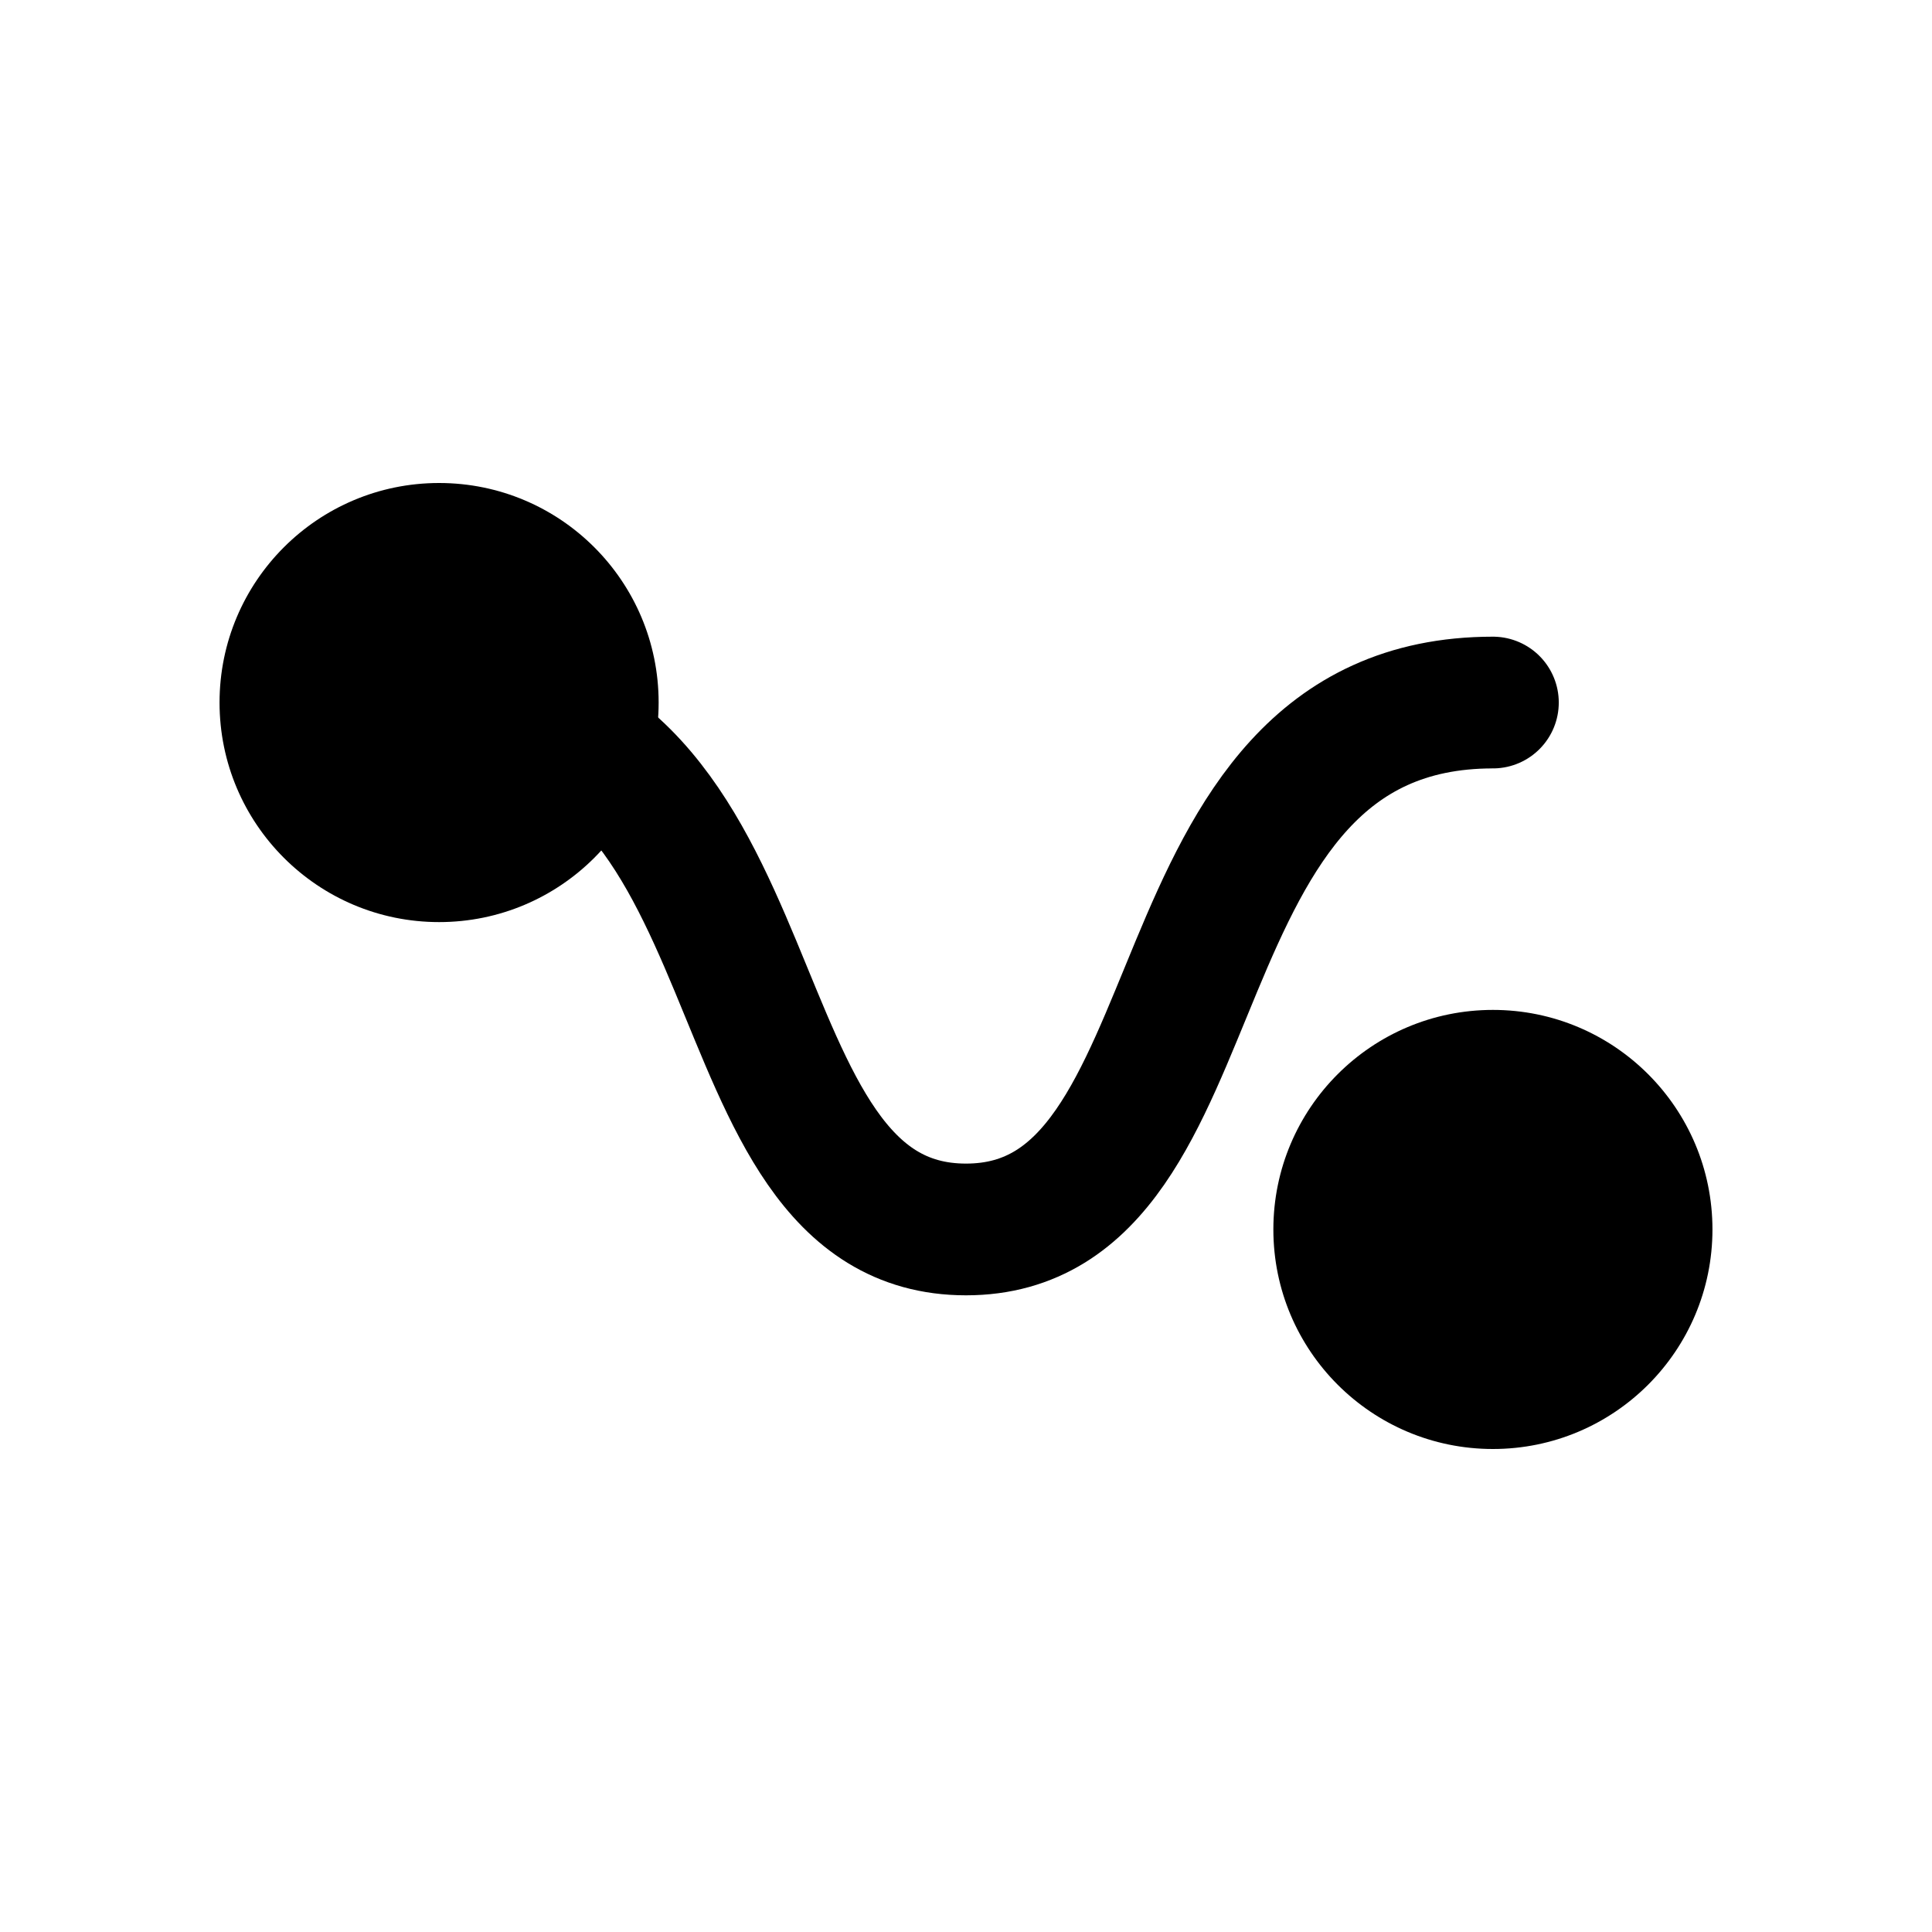
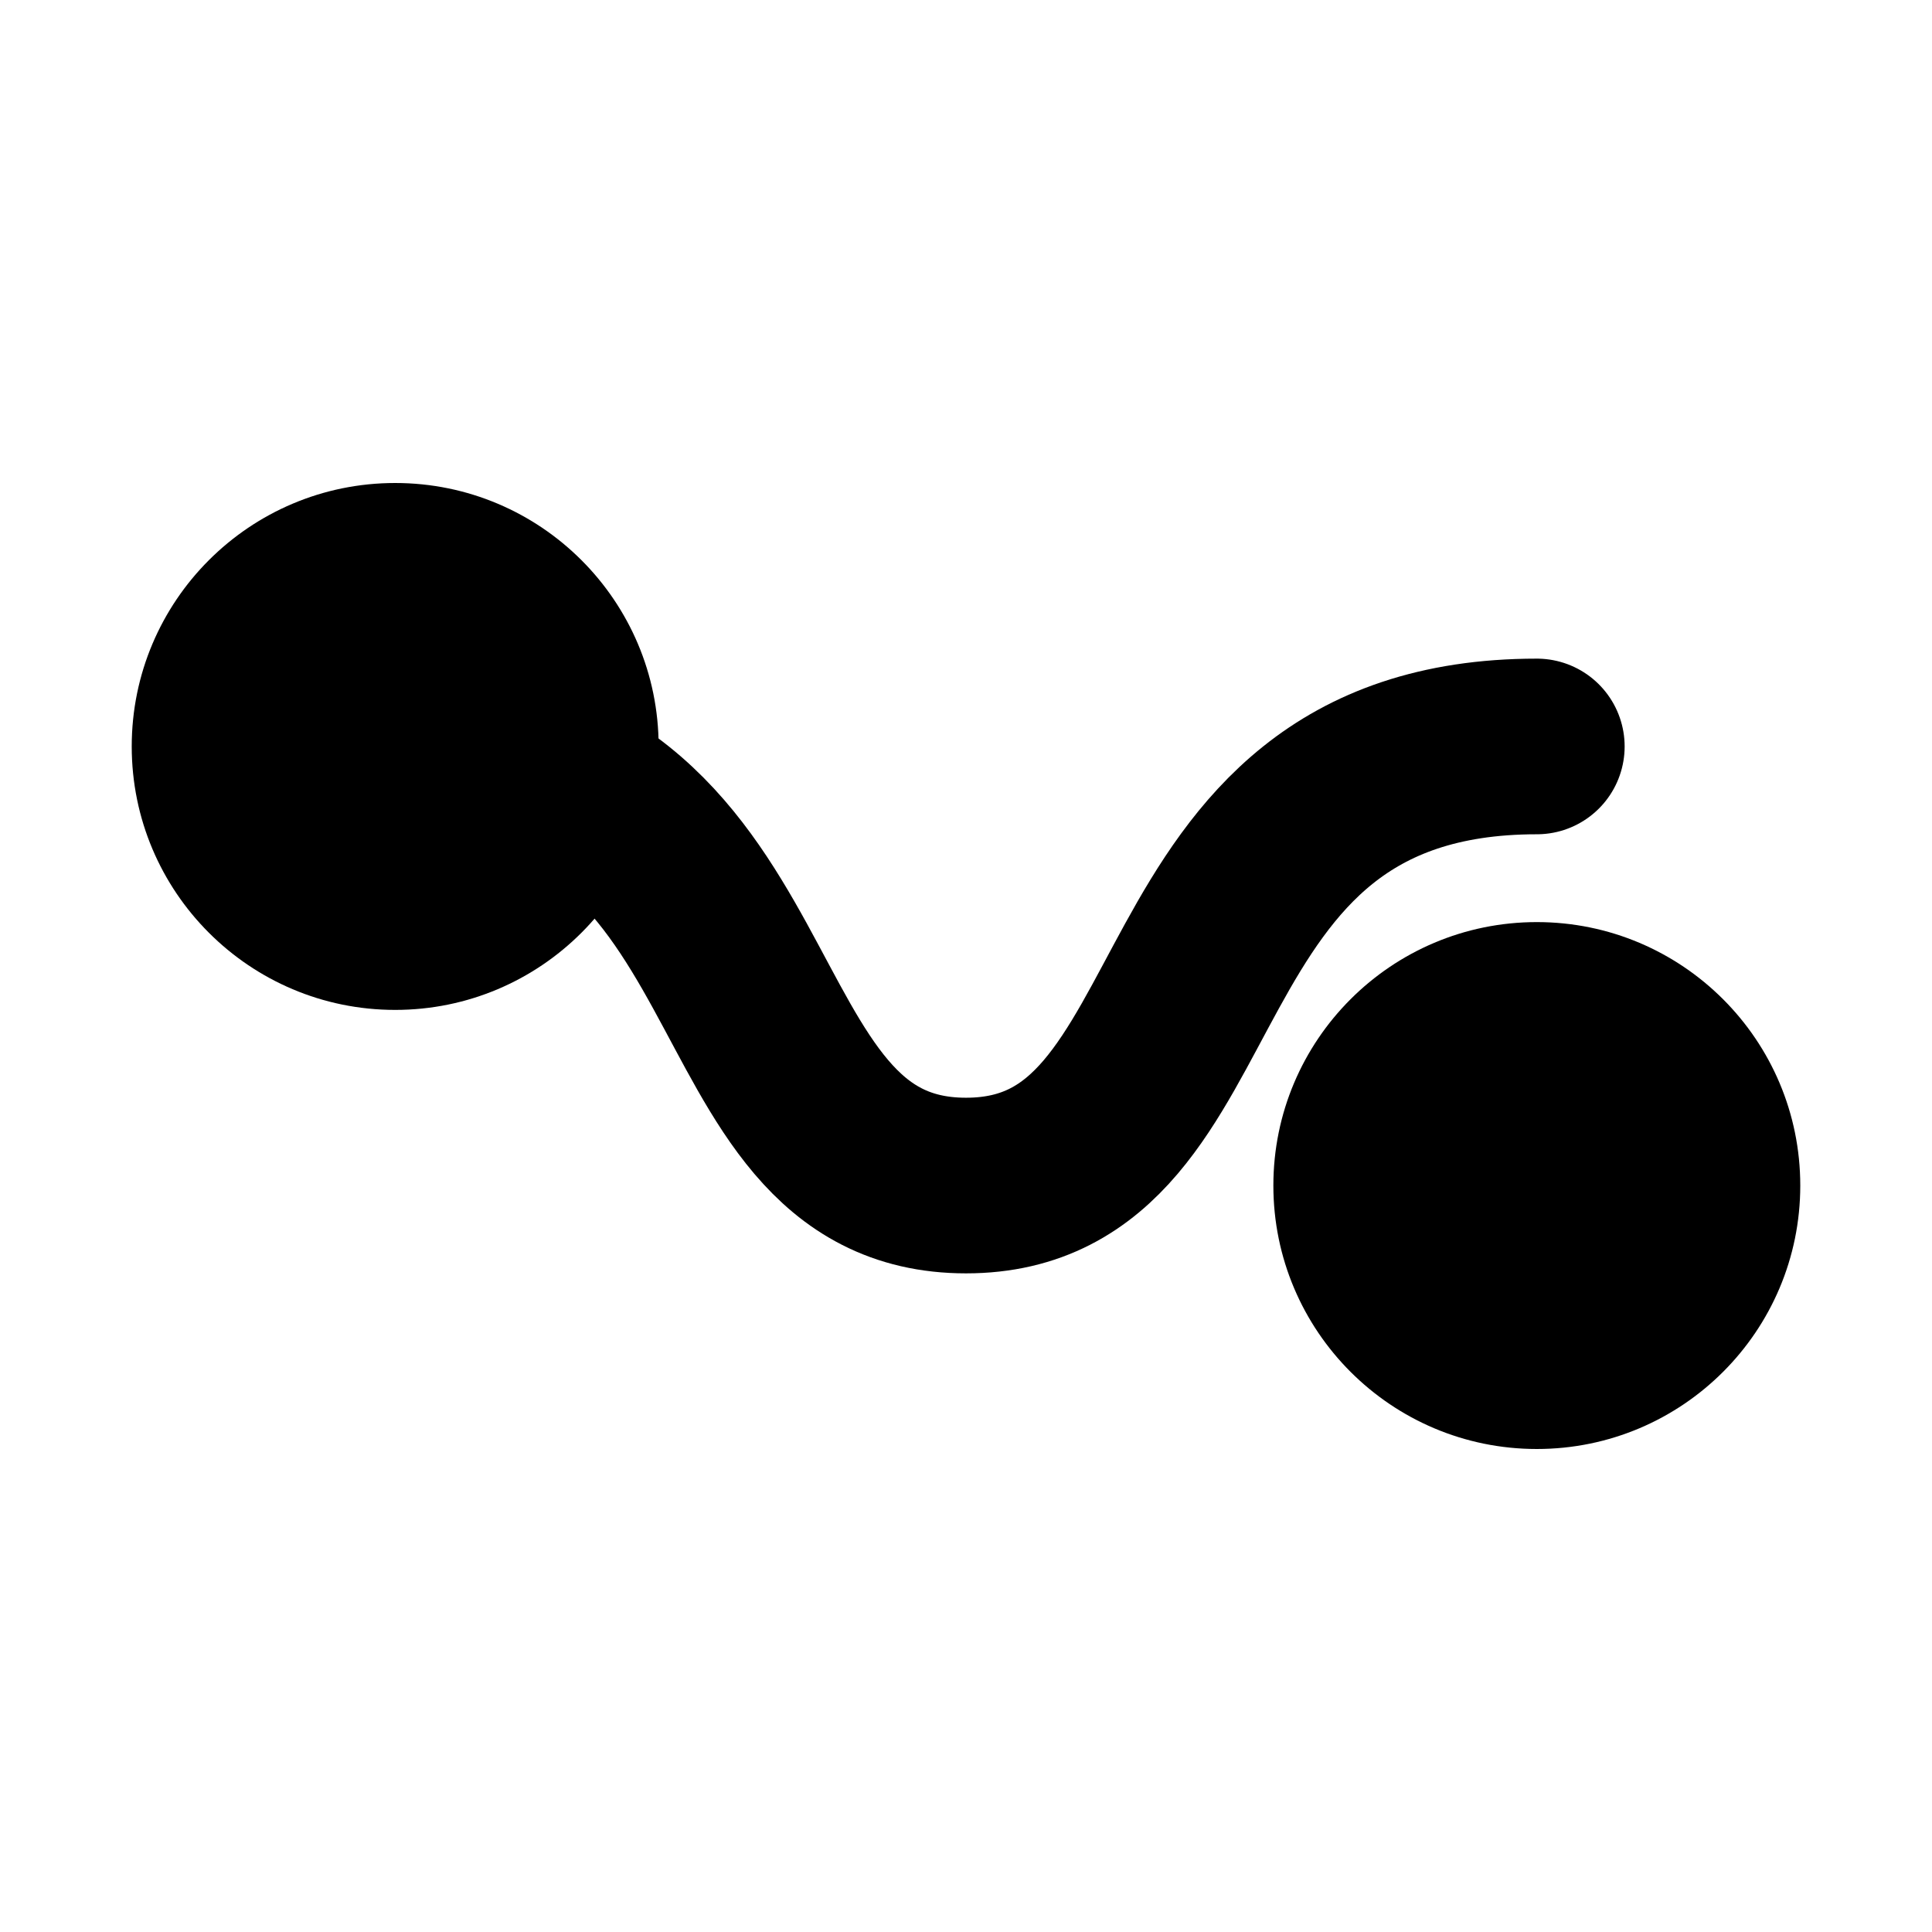
<svg xmlns="http://www.w3.org/2000/svg" width="22" height="22" viewBox="0 0 22 22">
-   <circle cx="5" cy="8" r="2.5" fill="black" />
-   <circle cx="17" cy="14" r="2.5" fill="black" />
-   <path d="M 5 8 C 9 8, 8 14, 11 14 C 14 14, 13 8, 17 8" stroke="black" stroke-width="1.5" stroke-linecap="round" fill="none" />
+   <circle cx="4.5" cy="8.5" r="3" fill="black" />
+   <circle cx="17.5" cy="13.5" r="3" fill="black" />
+   <path d="M 4.5 8.5 C 9 8.5, 8 13.5, 11 13.5 C 14 13.5, 13 8.5, 17.5 8.5" stroke="black" stroke-width="2" stroke-linecap="round" fill="none" />
</svg>
